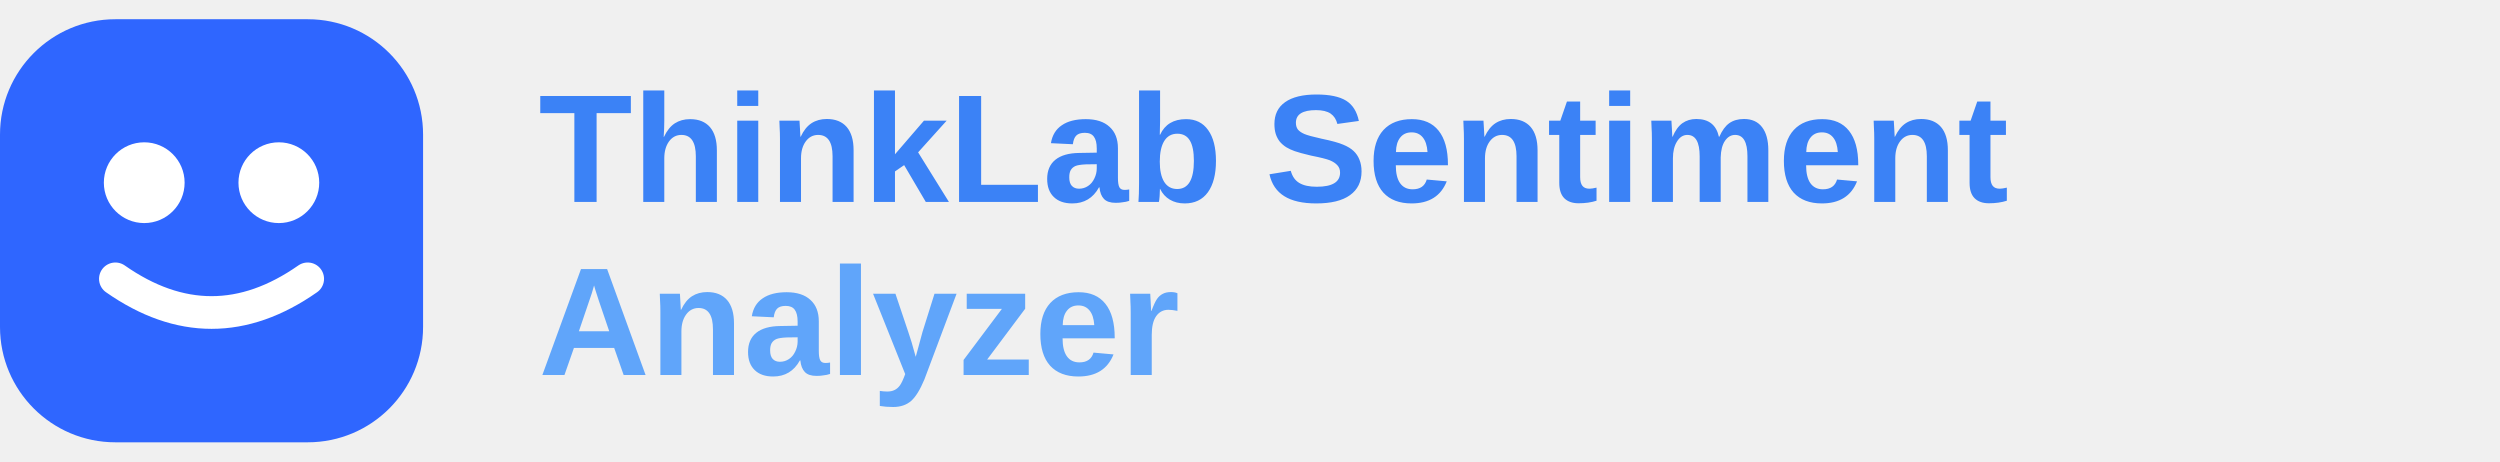
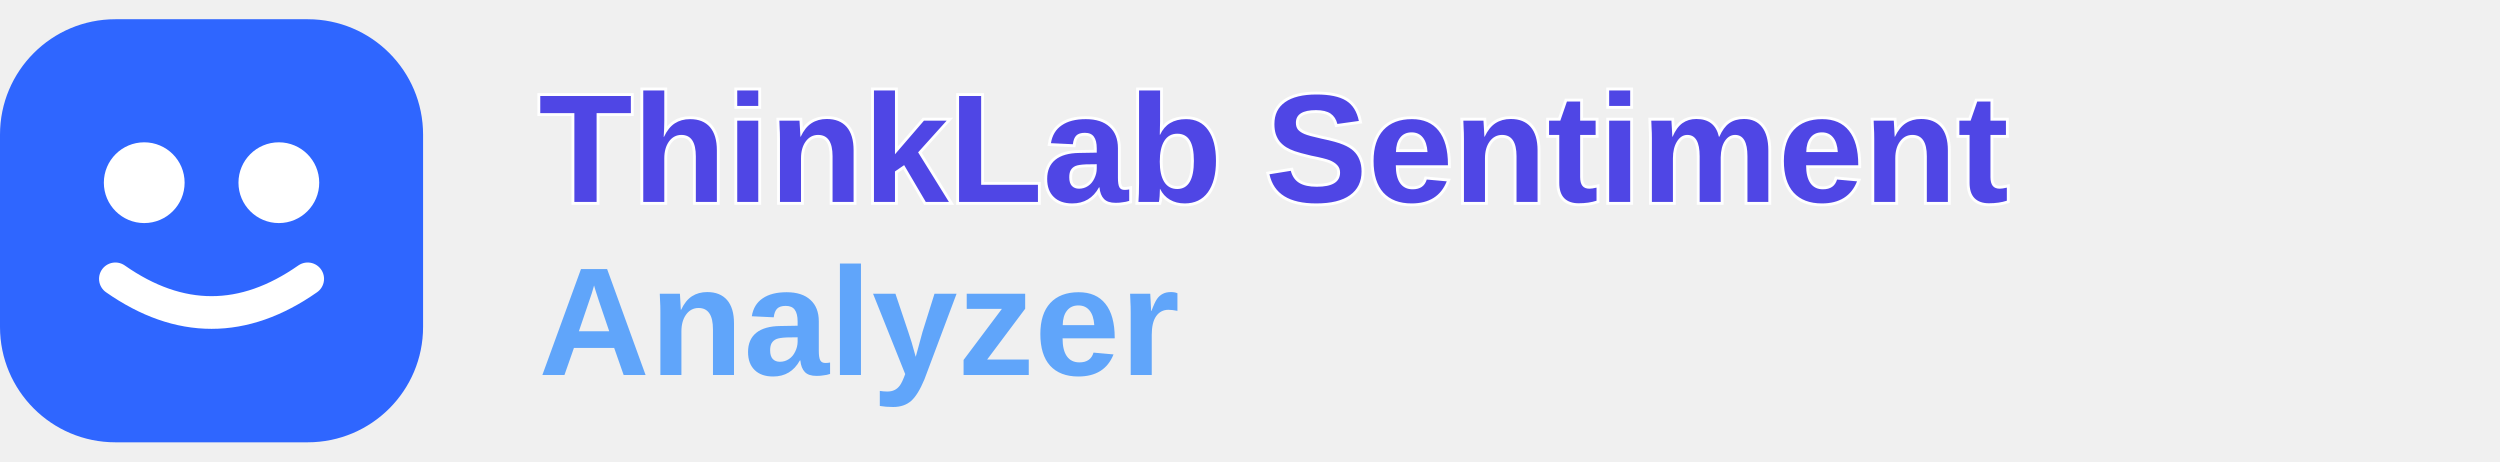
<svg xmlns="http://www.w3.org/2000/svg" width="260" height="48" viewBox="0 0 260 48">
  <rect x="0" y="2" width="44" height="44" rx="12" fill="#2F66FF" />
  <circle cx="15" cy="19" r="4.2" fill="#FFFFFF" />
  <circle cx="29" cy="19" r="4.2" fill="#FFFFFF" />
  <path d="M12 29 Q22 36 32 29" stroke="#FFFFFF" stroke-width="3.4" fill="none" stroke-linecap="round" />
-   <text x="56" y="21" font-family="Segoe UI, Arial, sans-serif" font-size="16" font-weight="700" fill="#3B82F6">ThinkLab Sentiment</text>
+   <text x="56" y="21" font-family="Segoe UI, Arial, sans-serif" font-size="16" font-weight="700" fill="#4F46E5" stroke="#FFFFFF" stroke-width="0.6" paint-order="stroke fill">ThinkLab Sentiment</text>
  <text x="56" y="39" font-family="Segoe UI, Arial, sans-serif" font-size="16" font-weight="700" fill="#60A5FA">Analyzer</text>
</svg>
